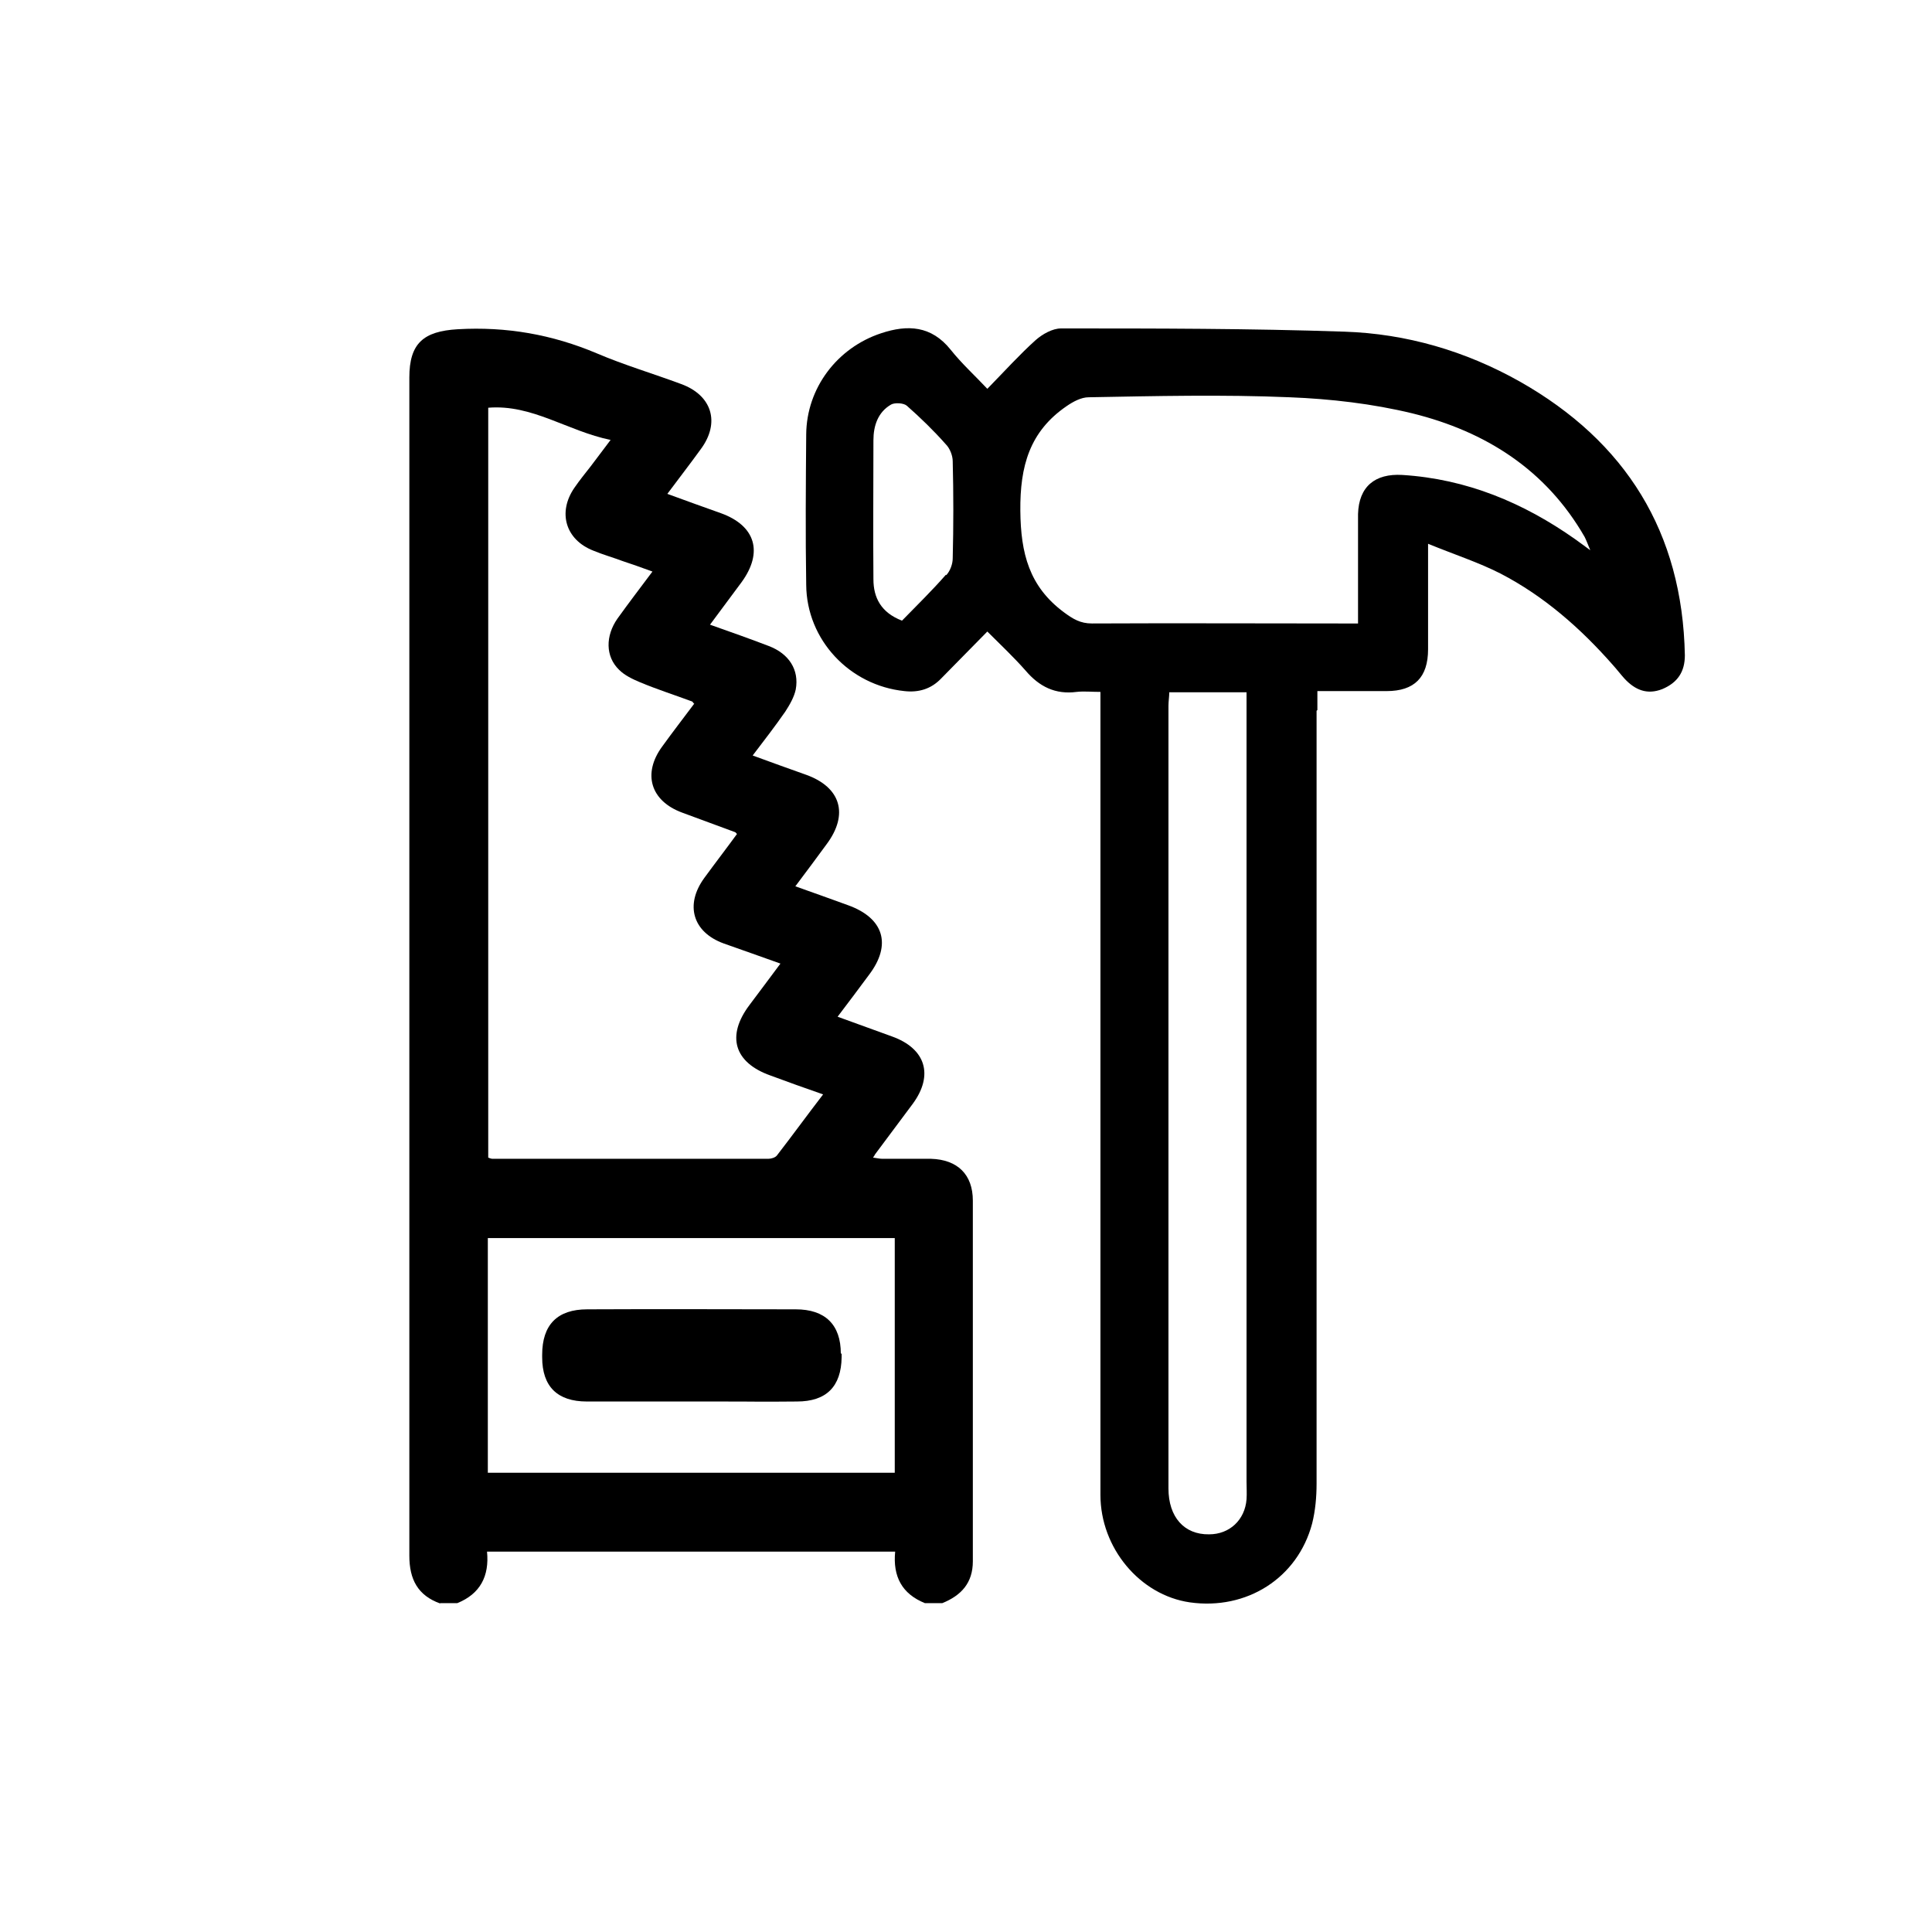
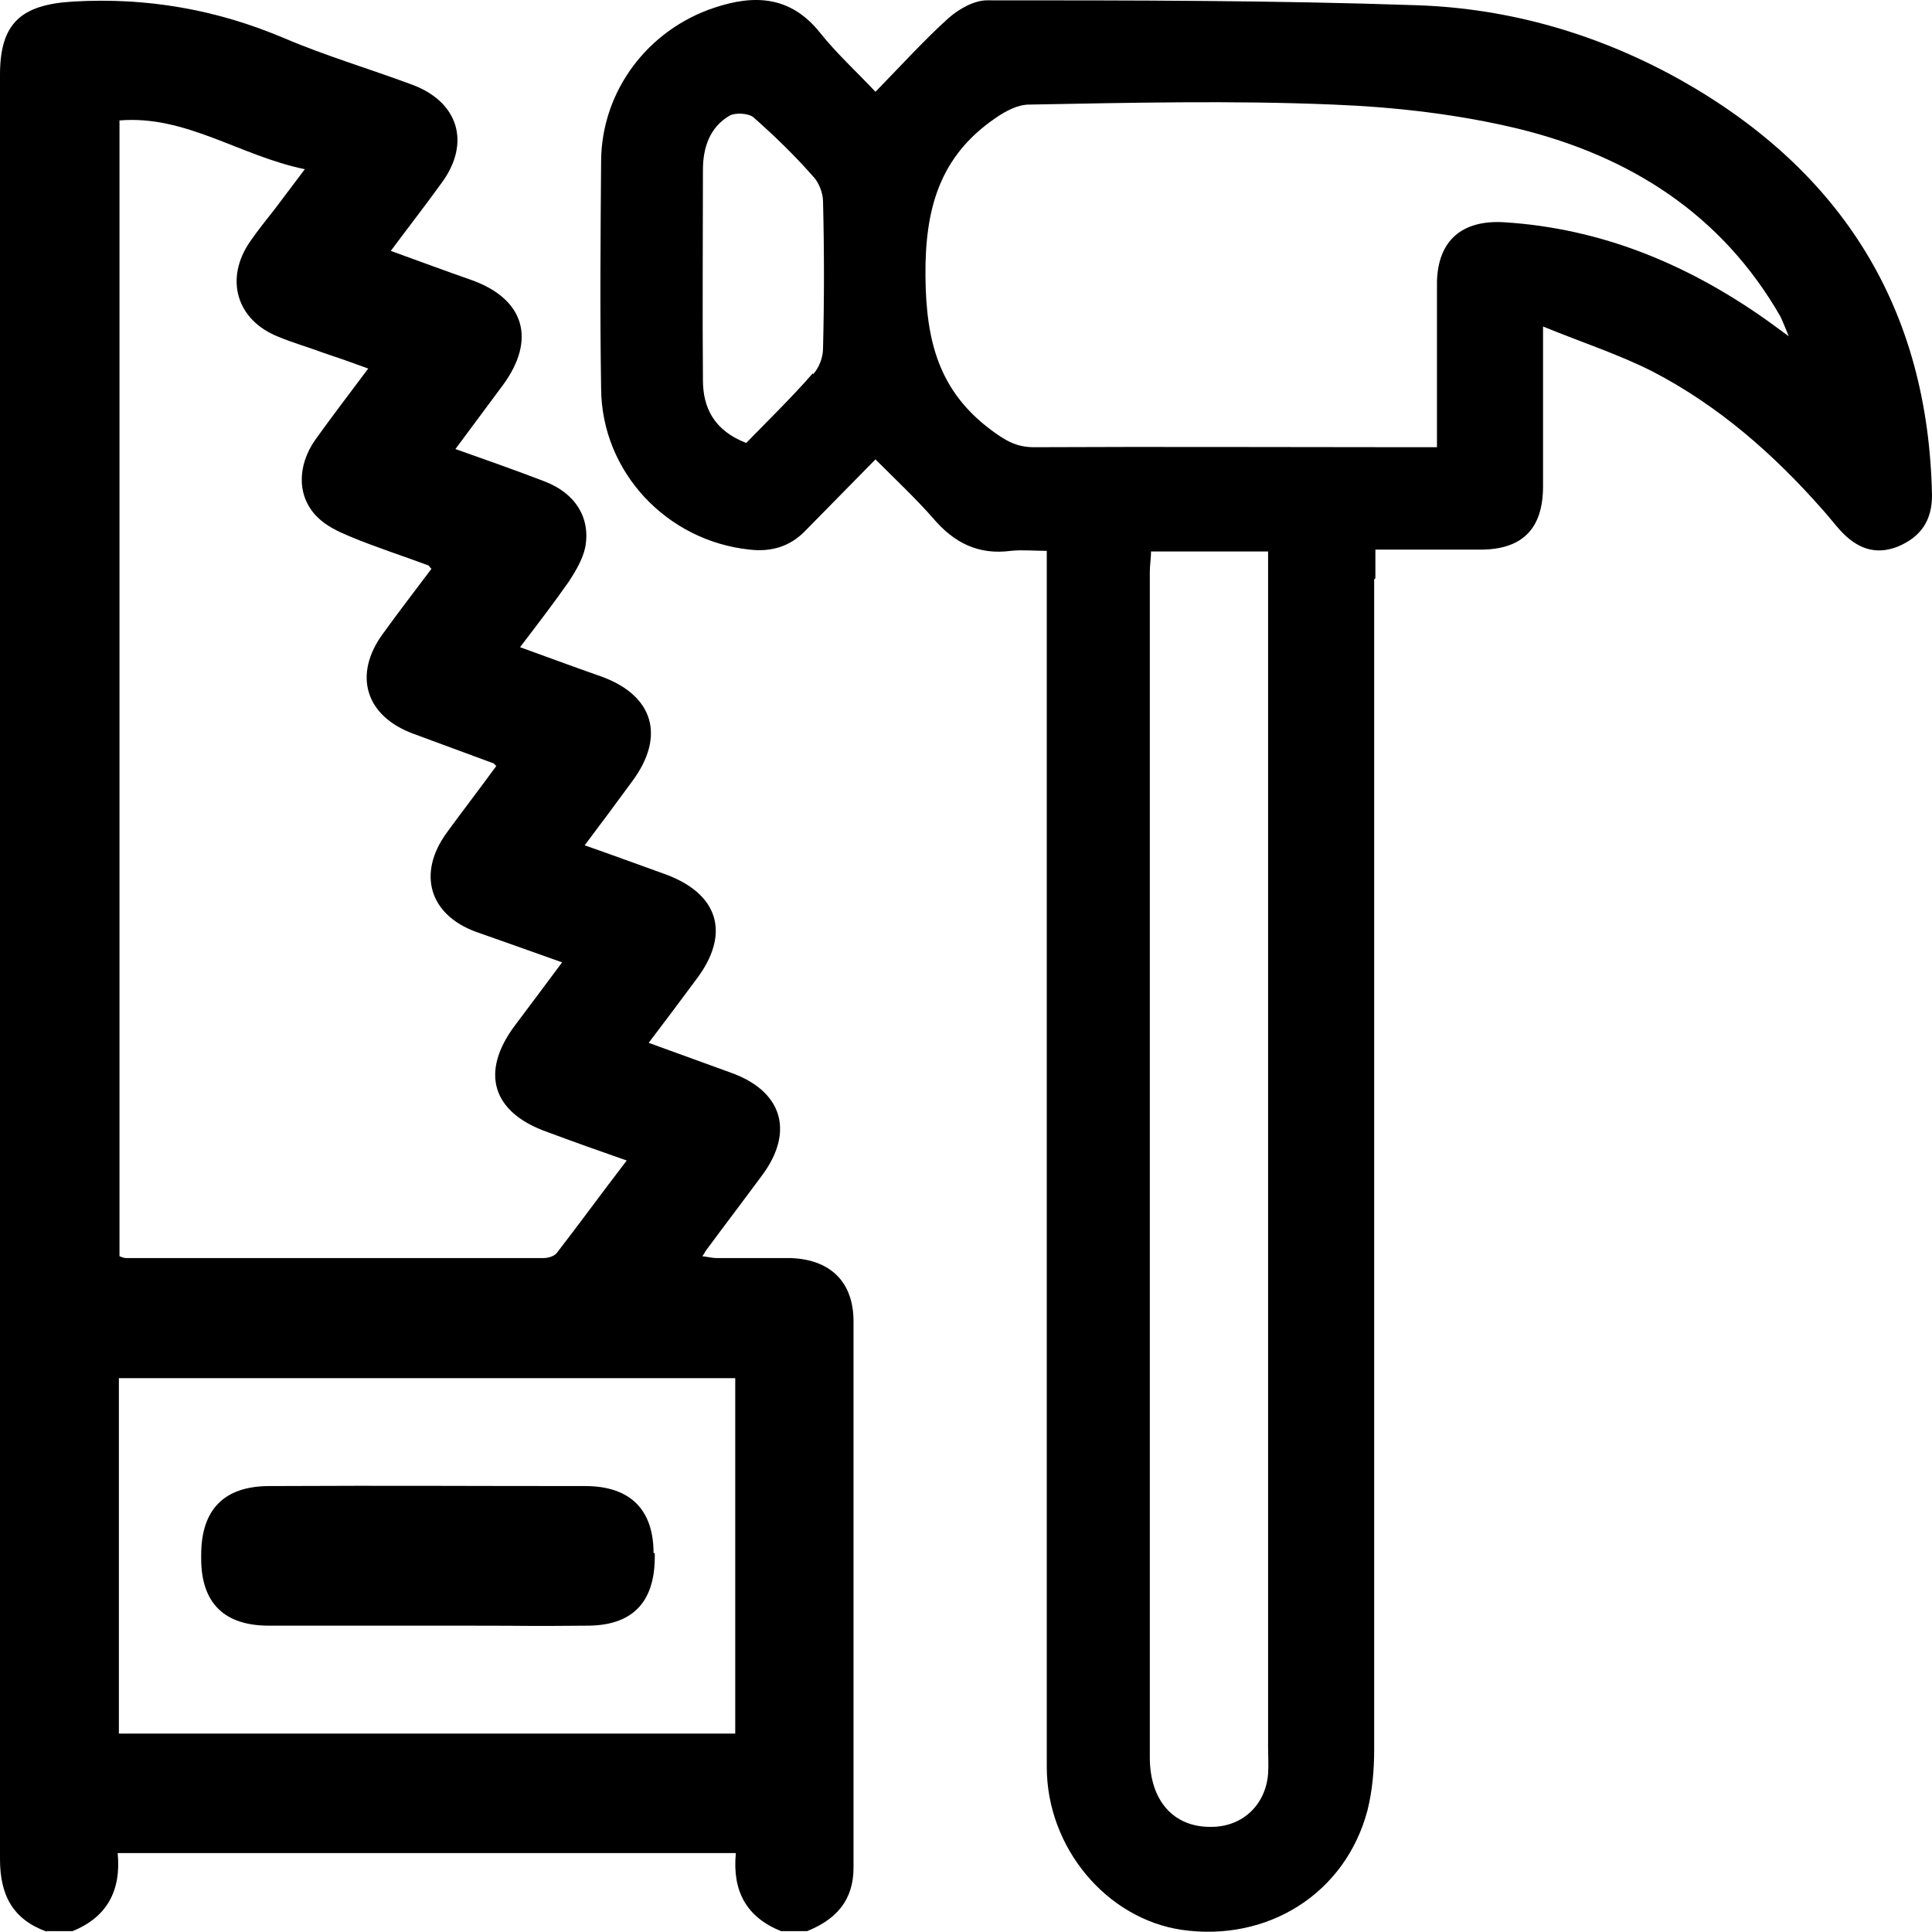
- <svg xmlns="http://www.w3.org/2000/svg" width="48" height="48" viewBox="0 0 48 48" fill="none">
-   <path d="M32.71 17.66C32.71 24.06 32.71 30.46 32.71 36.86C32.71 37.19 32.68 37.53 32.6 37.85C32.24 39.21 30.97 40.01 29.56 39.81C28.32 39.63 27.34 38.46 27.34 37.14C27.34 30.66 27.34 24.18 27.34 17.7C27.34 17.54 27.34 17.39 27.34 17.19C27.12 17.19 26.93 17.17 26.75 17.19C26.22 17.26 25.82 17.06 25.48 16.66C25.19 16.33 24.87 16.03 24.53 15.69C24.13 16.1 23.75 16.48 23.38 16.86C23.13 17.12 22.82 17.21 22.47 17.17C21.11 17.03 20.04 15.9 20.03 14.53C20.01 13.28 20.02 12.03 20.03 10.79C20.04 9.64 20.8 8.64 21.89 8.28C22.55 8.06 23.14 8.09 23.62 8.69C23.89 9.03 24.22 9.33 24.53 9.66C24.97 9.21 25.33 8.81 25.73 8.45C25.9 8.3 26.15 8.16 26.36 8.16C28.71 8.16 31.05 8.16 33.4 8.24C34.94 8.29 36.41 8.72 37.76 9.48C40.39 10.97 41.8 13.22 41.86 16.28C41.86 16.69 41.68 16.96 41.3 17.12C40.92 17.27 40.62 17.14 40.36 16.86C40.26 16.75 40.17 16.63 40.07 16.52C39.27 15.61 38.36 14.81 37.28 14.25C36.73 13.97 36.14 13.78 35.48 13.51C35.48 14.47 35.48 15.3 35.48 16.13C35.48 16.83 35.14 17.17 34.45 17.17C33.89 17.17 33.33 17.17 32.73 17.17C32.73 17.36 32.73 17.5 32.73 17.64L32.71 17.66ZM33.74 13.78C33.74 13.44 33.74 13.11 33.74 12.77C33.76 12.09 34.16 11.76 34.84 11.8C36.44 11.9 37.85 12.49 39.14 13.4C39.24 13.47 39.33 13.54 39.51 13.67C39.44 13.5 39.41 13.42 39.37 13.34C38.41 11.67 36.91 10.72 35.09 10.27C34.1 10.03 33.06 9.91 32.04 9.87C30.38 9.8 28.71 9.84 27.05 9.87C26.86 9.87 26.66 9.98 26.5 10.09C25.58 10.72 25.34 11.58 25.35 12.69C25.36 13.75 25.57 14.57 26.43 15.21C26.66 15.38 26.84 15.49 27.13 15.49C29.18 15.48 31.23 15.49 33.29 15.49C33.42 15.49 33.55 15.49 33.74 15.49C33.74 14.9 33.74 14.34 33.74 13.78ZM29.05 17.2C29.05 17.31 29.03 17.42 29.03 17.54C29.03 24.02 29.03 30.5 29.03 36.98C29.03 37.69 29.42 38.13 30.04 38.12C30.55 38.12 30.93 37.76 30.97 37.25C30.98 37.1 30.97 36.96 30.97 36.81C30.97 30.44 30.97 24.06 30.97 17.69C30.97 17.53 30.97 17.38 30.97 17.2H29.05ZM23.51 14.29C23.61 14.18 23.67 14.01 23.67 13.87C23.69 13.07 23.69 12.26 23.67 11.46C23.67 11.32 23.6 11.14 23.5 11.04C23.2 10.7 22.87 10.38 22.53 10.08C22.45 10.01 22.23 10 22.14 10.05C21.81 10.24 21.7 10.58 21.7 10.94C21.7 12.09 21.69 13.24 21.7 14.39C21.7 14.85 21.89 15.22 22.41 15.42C22.78 15.04 23.16 14.67 23.5 14.28L23.51 14.29Z" fill="currentColor" />
-   <path d="M10.94 39.84C10.38 39.64 10.17 39.24 10.17 38.65C10.17 28.89 10.17 19.14 10.17 9.38C10.17 8.53 10.52 8.23 11.37 8.18C12.58 8.11 13.72 8.31 14.83 8.78C15.51 9.07 16.22 9.28 16.92 9.54C17.69 9.82 17.9 10.5 17.41 11.16C17.15 11.52 16.87 11.88 16.58 12.27C17.05 12.44 17.48 12.6 17.91 12.75C18.77 13.06 18.97 13.72 18.42 14.47C18.17 14.81 17.92 15.14 17.64 15.52C18.15 15.7 18.63 15.87 19.1 16.05C19.6 16.24 19.86 16.64 19.77 17.13C19.73 17.32 19.62 17.51 19.51 17.68C19.26 18.04 18.99 18.39 18.7 18.77C19.17 18.94 19.6 19.1 20.03 19.25C20.89 19.56 21.09 20.23 20.54 20.97C20.29 21.31 20.04 21.65 19.76 22.02C20.22 22.18 20.65 22.34 21.07 22.49C21.96 22.81 22.16 23.47 21.59 24.22C21.34 24.56 21.09 24.89 20.81 25.26C21.28 25.43 21.72 25.59 22.16 25.75C23 26.05 23.2 26.71 22.68 27.42C22.37 27.84 22.05 28.26 21.74 28.68C21.73 28.7 21.72 28.72 21.69 28.76C21.78 28.77 21.85 28.79 21.92 28.79C22.32 28.79 22.72 28.79 23.13 28.79C23.79 28.81 24.17 29.18 24.17 29.83C24.17 32.82 24.17 35.81 24.17 38.79C24.17 39.33 23.88 39.64 23.41 39.83H22.98C22.41 39.6 22.18 39.17 22.24 38.55H12.1C12.16 39.16 11.93 39.6 11.36 39.83H10.93L10.94 39.84ZM17.24 17.48L17.2 17.43C16.77 17.27 16.33 17.13 15.9 16.95C15.71 16.87 15.52 16.78 15.38 16.64C15.04 16.31 15.04 15.8 15.34 15.37C15.62 14.98 15.91 14.6 16.21 14.2C15.94 14.1 15.71 14.02 15.47 13.94C15.23 13.85 14.98 13.78 14.74 13.68C14.05 13.41 13.85 12.73 14.27 12.12C14.4 11.93 14.54 11.76 14.68 11.58C14.83 11.38 14.98 11.18 15.17 10.93C14.1 10.71 13.22 10.04 12.13 10.13V28.76C12.13 28.76 12.2 28.79 12.23 28.79C14.52 28.79 16.8 28.79 19.09 28.79C19.16 28.79 19.26 28.76 19.3 28.71C19.68 28.22 20.05 27.71 20.45 27.19C19.99 27.03 19.57 26.88 19.14 26.72C18.24 26.4 18.04 25.74 18.62 24.97C18.87 24.64 19.12 24.3 19.39 23.94C18.89 23.76 18.43 23.6 17.98 23.44C17.21 23.16 17.01 22.48 17.5 21.81C17.77 21.44 18.04 21.09 18.31 20.72C18.28 20.69 18.27 20.67 18.25 20.67C17.82 20.51 17.38 20.35 16.95 20.19C16.16 19.9 15.96 19.22 16.45 18.55C16.71 18.19 16.98 17.84 17.25 17.48H17.24ZM12.12 36.59H22.23V30.76H12.12V36.59Z" fill="currentColor" />
-   <path d="M20.89 33.63C20.89 32.91 20.5 32.53 19.77 32.53C17.57 32.53 16.79 32.52 14.59 32.53C13.85 32.53 13.47 32.91 13.47 33.66C13.47 33.68 13.47 33.7 13.47 33.72C13.47 34.45 13.85 34.82 14.58 34.82C15.68 34.82 16.78 34.82 17.89 34.82C19 34.82 18.69 34.83 19.8 34.82C20.53 34.82 20.9 34.45 20.91 33.72C20.91 33.69 20.91 33.67 20.91 33.65C20.91 33.65 20.91 33.65 20.91 33.63H20.89Z" fill="currentColor" />
+ <svg xmlns="http://www.w3.org/2000/svg" width="31.69" height="31.686" viewBox="0 0 31.69 31.686" fill="none" version="1.1" id="svg442">
+   <defs id="defs446" />
+   <g id="g451" transform="translate(-10.17,-8.154545)">
+     <path d="m 32.71,17.66 c 0,6.4 0,12.8 0,19.2 0,0.33 -0.03,0.67 -0.11,0.99 -0.36,1.36 -1.63,2.16 -3.04,1.96 -1.24,-0.18 -2.22,-1.35 -2.22,-2.67 0,-6.48 0,-12.96 0,-19.44 0,-0.16 0,-0.31 0,-0.51 -0.22,0 -0.41,-0.02 -0.59,0 -0.53,0.07 -0.93,-0.13 -1.27,-0.53 -0.29,-0.33 -0.61,-0.63 -0.95,-0.97 -0.4,0.41 -0.78,0.79 -1.15,1.17 -0.25,0.26 -0.56,0.35 -0.91,0.31 -1.36,-0.14 -2.43,-1.27 -2.44,-2.64 -0.02,-1.25 -0.01,-2.5 0,-3.74 0.01,-1.15 0.77,-2.15 1.86,-2.51 0.66,-0.22 1.25,-0.19 1.73,0.41 0.27,0.34 0.6,0.64 0.91,0.97 0.44,-0.45 0.8,-0.85 1.2,-1.21 0.17,-0.15 0.42,-0.29 0.63,-0.29 2.35,0 4.69,0 7.04,0.08 1.54,0.05 3.01,0.48 4.36,1.24 2.63,1.49 4.04,3.74 4.1,6.8 0,0.41 -0.18,0.68 -0.56,0.84 -0.38,0.15 -0.68,0.02 -0.94,-0.26 -0.1,-0.11 -0.19,-0.23 -0.29,-0.34 -0.8,-0.91 -1.71,-1.71 -2.79,-2.27 -0.55,-0.28 -1.14,-0.47 -1.8,-0.74 0,0.96 0,1.79 0,2.62 0,0.7 -0.34,1.04 -1.03,1.04 -0.56,0 -1.12,0 -1.72,0 0,0.19 0,0.33 0,0.47 z m 1.03,-3.88 c 0,-0.34 0,-0.67 0,-1.01 0.02,-0.68 0.42,-1.01 1.1,-0.97 1.6,0.1 3.01,0.69 4.3,1.6 0.1,0.07 0.19,0.14 0.37,0.27 -0.07,-0.17 -0.1,-0.25 -0.14,-0.33 -0.96,-1.67 -2.46,-2.62 -4.28,-3.07 -0.99,-0.24 -2.03,-0.36 -3.05,-0.4 -1.66,-0.07 -3.33,-0.03 -4.99,0 -0.19,0 -0.39,0.11 -0.55,0.22 -0.92,0.63 -1.16,1.49 -1.15,2.6 0.01,1.06 0.22,1.88 1.08,2.52 0.23,0.17 0.41,0.28 0.7,0.28 2.05,-0.01 4.1,0 6.16,0 0.13,0 0.26,0 0.45,0 0,-0.59 0,-1.15 0,-1.71 z m -4.69,3.42 c 0,0.11 -0.02,0.22 -0.02,0.34 0,6.48 0,12.96 0,19.44 0,0.71 0.39,1.15 1.01,1.14 0.51,0 0.89,-0.36 0.93,-0.87 0.01,-0.15 0,-0.29 0,-0.44 0,-6.37 0,-12.75 0,-19.12 0,-0.16 0,-0.31 0,-0.49 z m -5.54,-2.91 c 0.1,-0.11 0.16,-0.28 0.16,-0.42 0.02,-0.8 0.02,-1.61 0,-2.41 0,-0.14 -0.07,-0.32 -0.17,-0.42 -0.3,-0.34 -0.63,-0.66 -0.97,-0.96 -0.08,-0.07 -0.3,-0.08 -0.39,-0.03 -0.33,0.19 -0.44,0.53 -0.44,0.89 0,1.15 -0.01,2.3 0,3.45 0,0.46 0.19,0.83 0.71,1.03 0.37,-0.38 0.75,-0.75 1.09,-1.14 z" fill="currentColor" id="path436" />
+     <path d="m 10.94,39.84 c -0.56,-0.2 -0.77,-0.6 -0.77,-1.19 0,-9.76 0,-19.51 0,-29.27 0,-0.85 0.35,-1.15 1.2,-1.2 1.21,-0.07 2.35,0.13 3.46,0.6 0.68,0.29 1.39,0.5 2.09,0.76 0.77,0.28 0.98,0.96 0.49,1.62 -0.26,0.36 -0.54,0.72 -0.83,1.11 0.47,0.17 0.9,0.33 1.33,0.48 0.86,0.31 1.06,0.97 0.51,1.72 -0.25,0.34 -0.5,0.67 -0.78,1.05 0.51,0.18 0.99,0.35 1.46,0.53 0.5,0.19 0.76,0.59 0.67,1.08 -0.04,0.19 -0.15,0.38 -0.26,0.55 -0.25,0.36 -0.52,0.71 -0.81,1.09 0.47,0.17 0.9,0.33 1.33,0.48 0.86,0.31 1.06,0.98 0.51,1.72 -0.25,0.34 -0.5,0.68 -0.78,1.05 0.46,0.16 0.89,0.32 1.31,0.47 0.89,0.32 1.09,0.98 0.52,1.73 -0.25,0.34 -0.5,0.67 -0.78,1.04 0.47,0.17 0.91,0.33 1.35,0.49 0.84,0.3 1.04,0.96 0.52,1.67 -0.31,0.42 -0.63,0.84 -0.94,1.26 -0.01,0.02 -0.02,0.04 -0.05,0.08 0.09,0.01 0.16,0.03 0.23,0.03 0.4,0 0.8,0 1.21,0 0.66,0.02 1.04,0.39 1.04,1.04 0,2.99 0,5.98 0,8.96 0,0.54 -0.29,0.85 -0.76,1.04 H 22.98 C 22.41,39.6 22.18,39.17 22.24,38.55 H 12.1 c 0.06,0.61 -0.17,1.05 -0.74,1.28 h -0.43 z m 6.3,-22.36 -0.04,-0.05 c -0.43,-0.16 -0.87,-0.3 -1.3,-0.48 -0.19,-0.08 -0.38,-0.17 -0.52,-0.31 -0.34,-0.33 -0.34,-0.84 -0.04,-1.27 0.28,-0.39 0.57,-0.77 0.87,-1.17 -0.27,-0.1 -0.5,-0.18 -0.74,-0.26 -0.24,-0.09 -0.49,-0.16 -0.73,-0.26 -0.69,-0.27 -0.89,-0.95 -0.47,-1.56 0.13,-0.19 0.27,-0.36 0.41,-0.54 0.15,-0.2 0.3,-0.4 0.49,-0.65 -1.07,-0.22 -1.95,-0.89 -3.04,-0.8 v 18.63 c 0,0 0.07,0.03 0.1,0.03 2.29,0 4.57,0 6.86,0 0.07,0 0.17,-0.03 0.21,-0.08 0.38,-0.49 0.75,-1 1.15,-1.52 -0.46,-0.16 -0.88,-0.31 -1.31,-0.47 -0.9,-0.32 -1.1,-0.98 -0.52,-1.75 0.25,-0.33 0.5,-0.67 0.77,-1.03 -0.5,-0.18 -0.96,-0.34 -1.41,-0.5 -0.77,-0.28 -0.97,-0.96 -0.48,-1.63 0.27,-0.37 0.54,-0.72 0.81,-1.09 -0.03,-0.03 -0.04,-0.05 -0.06,-0.05 -0.43,-0.16 -0.87,-0.32 -1.3,-0.48 -0.79,-0.29 -0.99,-0.97 -0.5,-1.64 0.26,-0.36 0.53,-0.71 0.8,-1.07 z M 12.12,36.59 H 22.23 V 30.76 H 12.12 Z" fill="currentColor" id="path438" />
+     <path d="m 20.89,33.63 c 0,-0.72 -0.39,-1.1 -1.12,-1.1 -2.2,0 -2.98,-0.01 -5.18,0 -0.74,0 -1.12,0.38 -1.12,1.13 0,0.02 0,0.04 0,0.06 0,0.73 0.38,1.1 1.11,1.1 1.1,0 2.2,0 3.31,0 1.11,0 0.8,0.01 1.91,0 0.73,0 1.1,-0.37 1.11,-1.1 0,-0.03 0,-0.05 0,-0.07 0,0 0,0 0,-0.02 z" fill="currentColor" id="path440" />
+   </g>
</svg>
